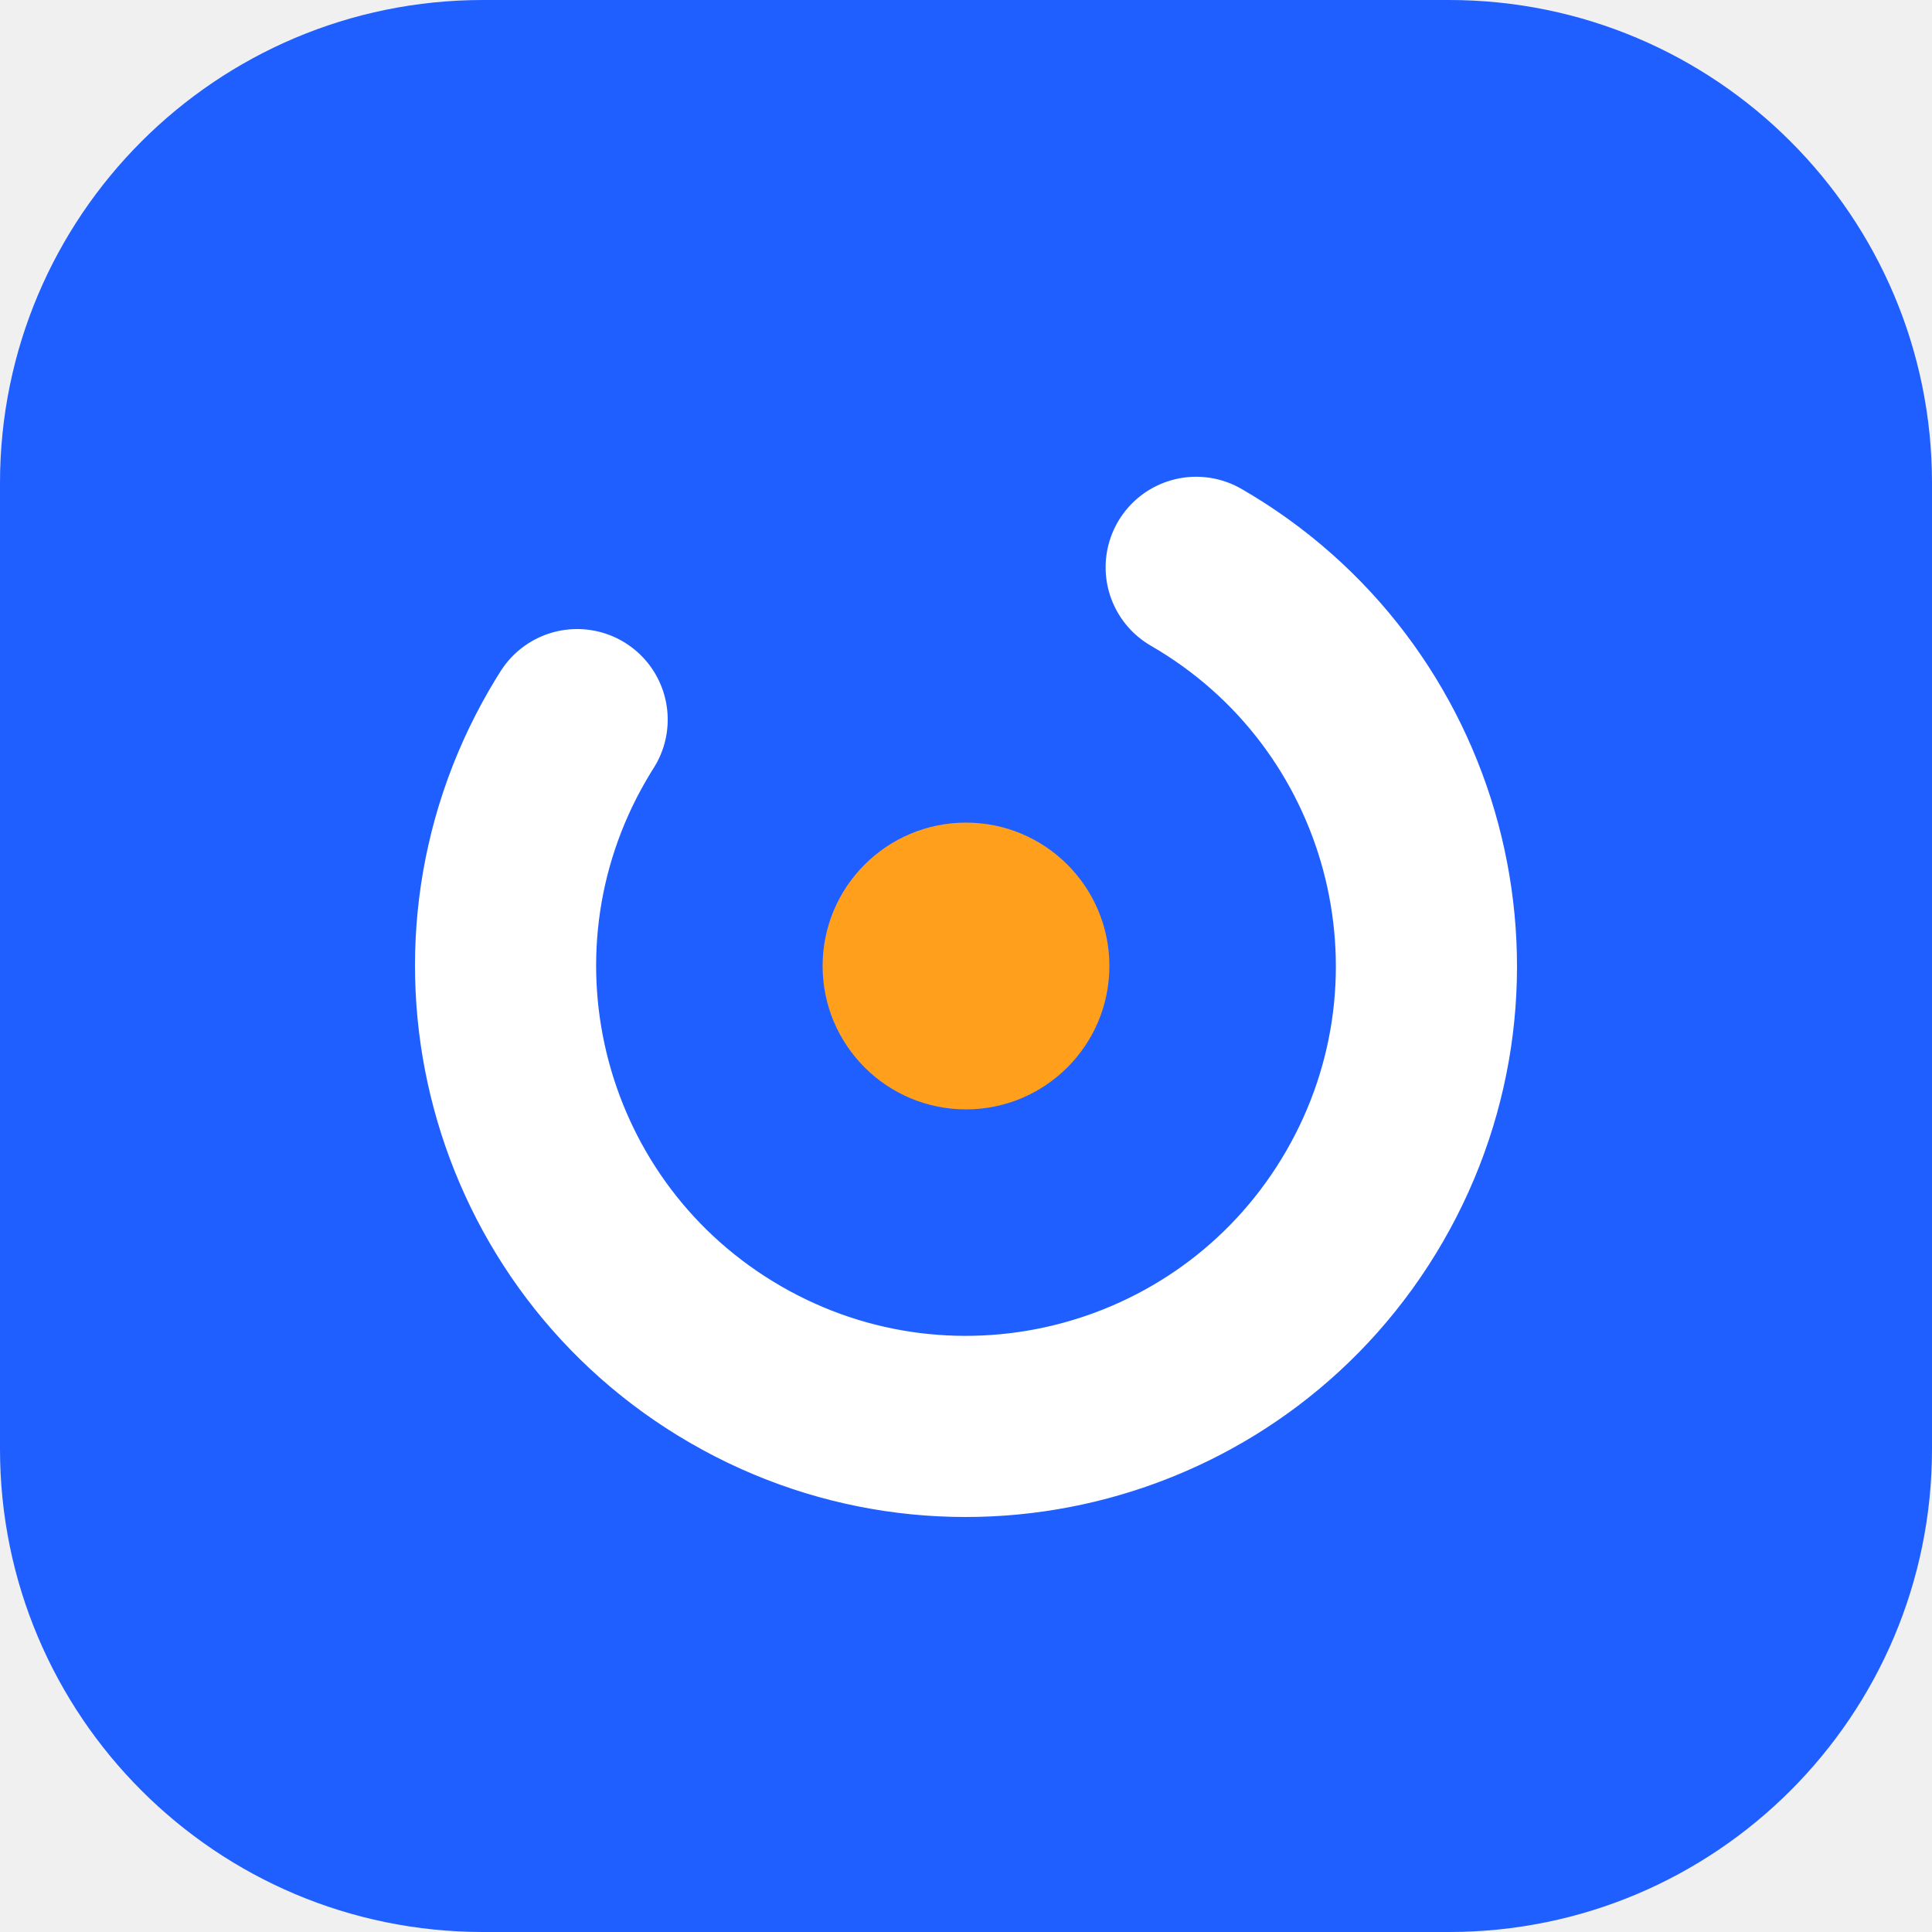
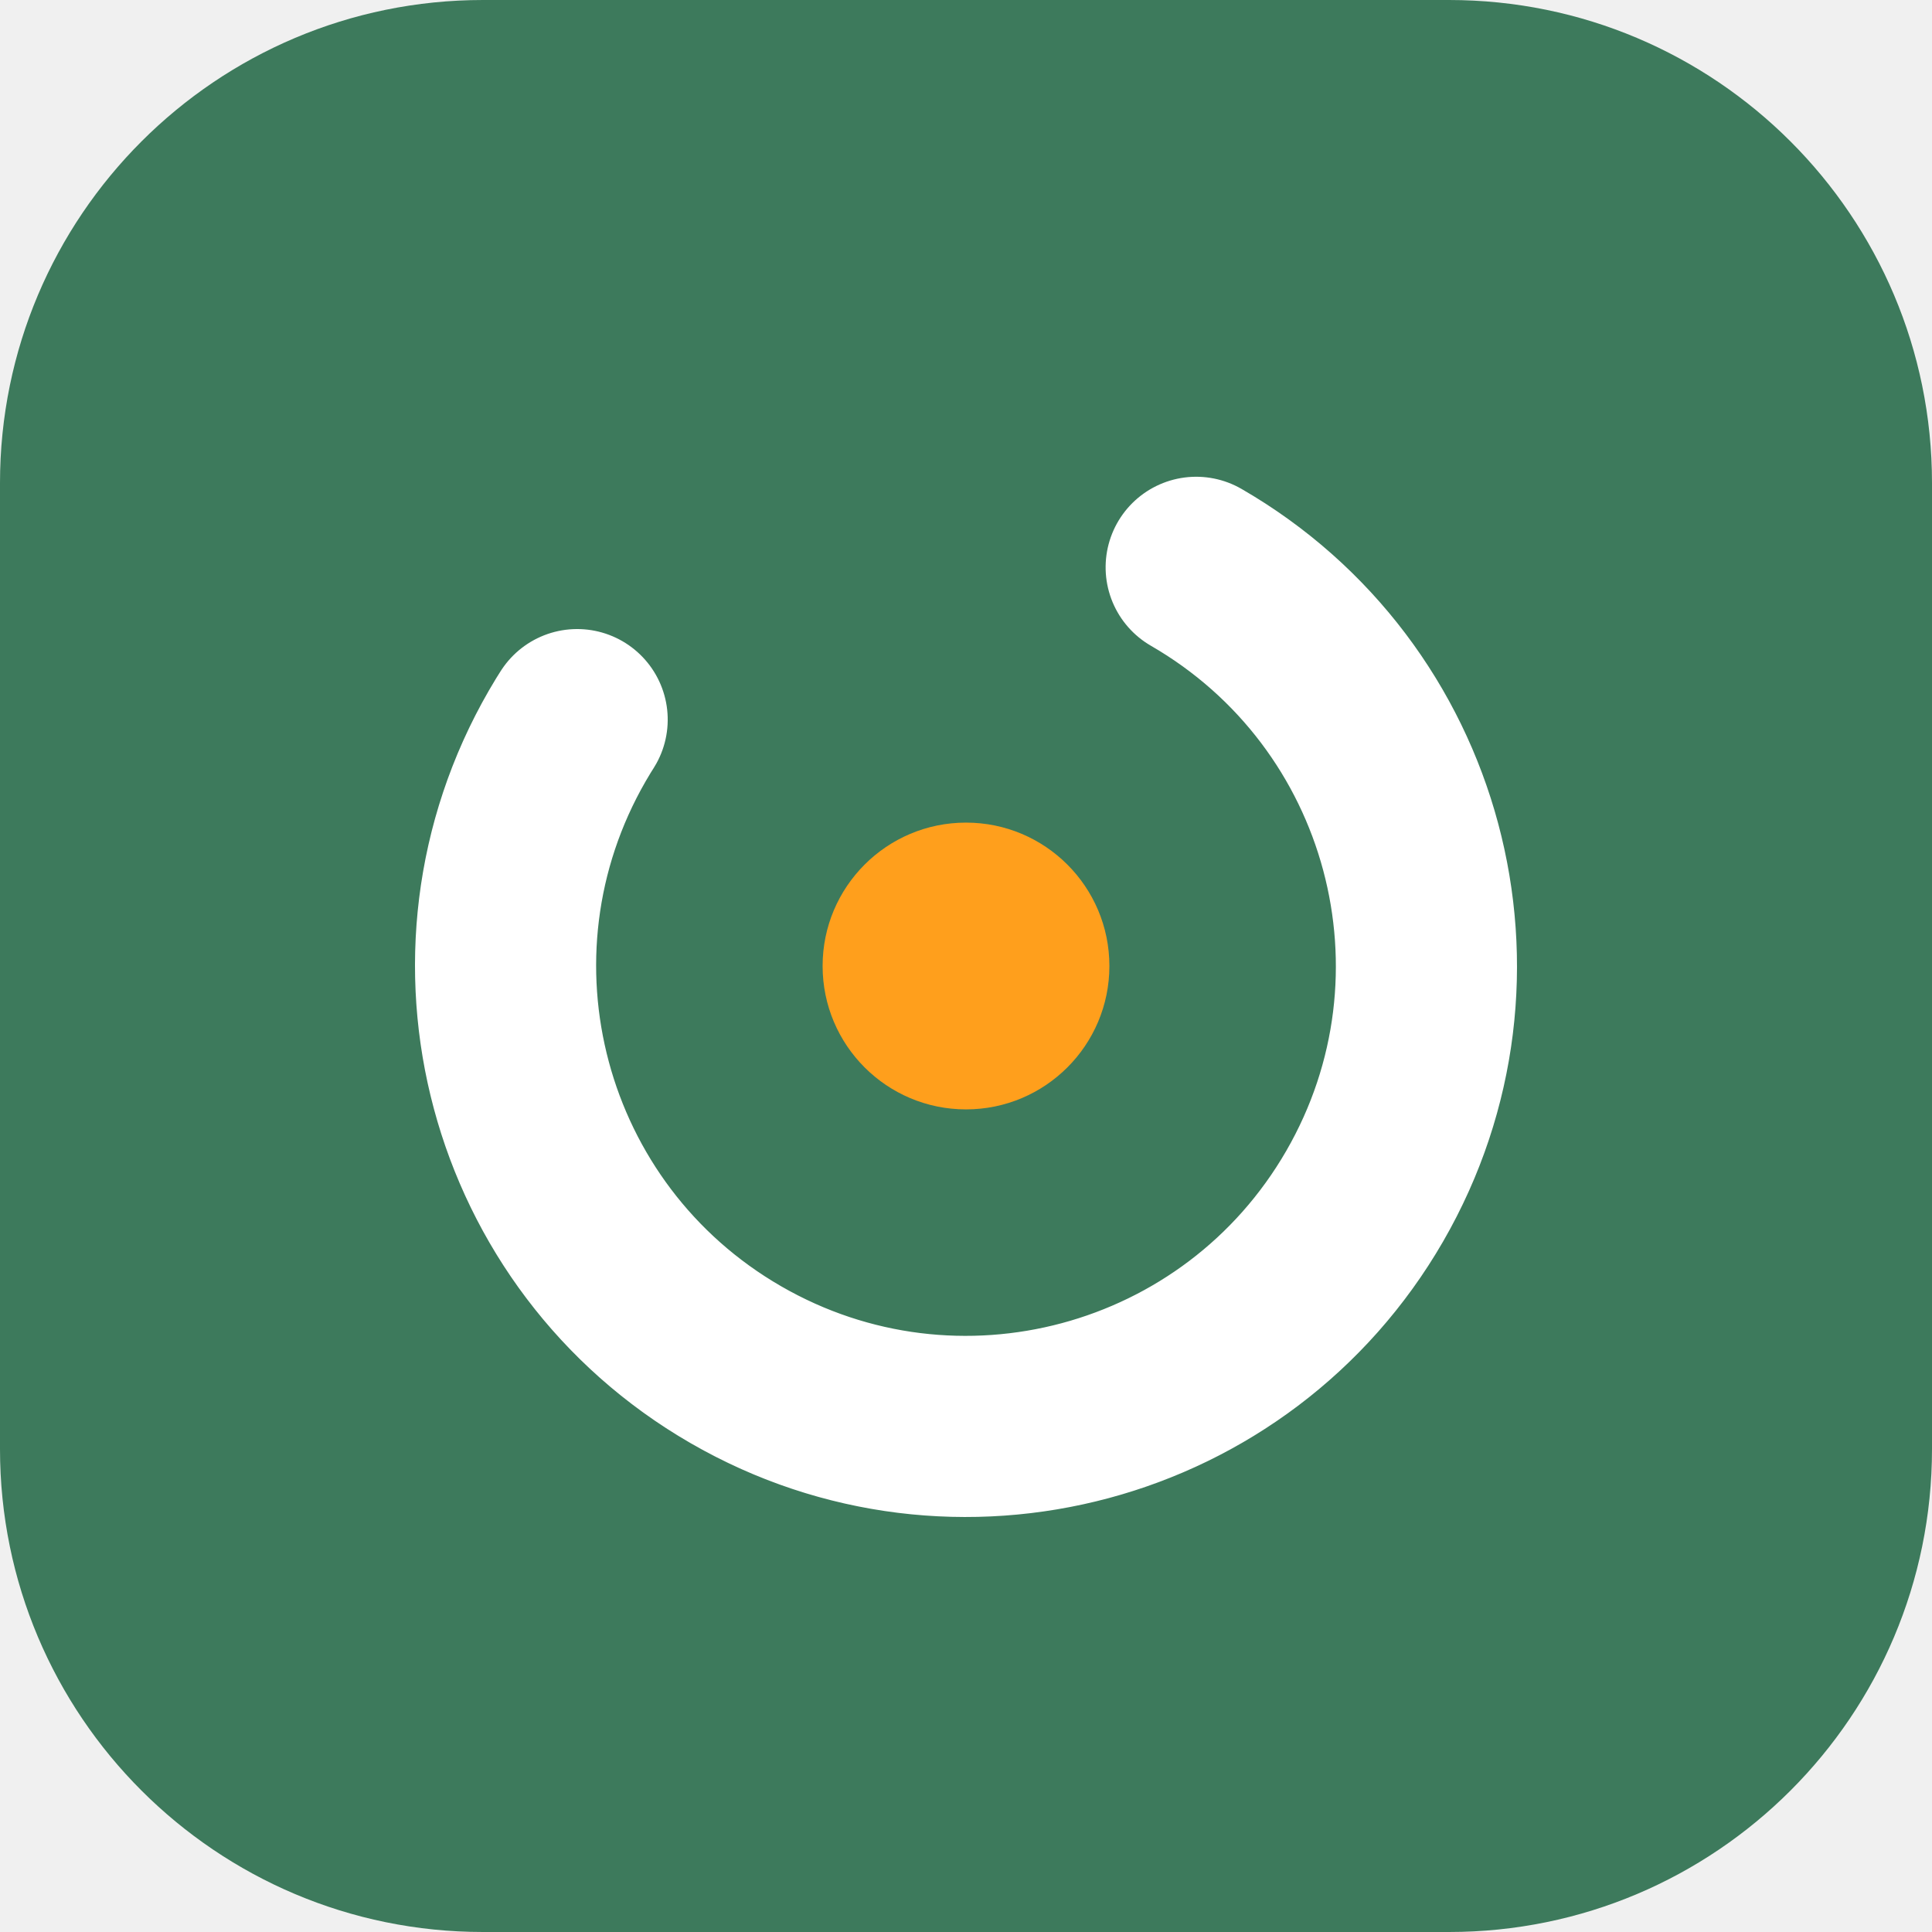
<svg xmlns="http://www.w3.org/2000/svg" viewBox="0 0 512 512" role="img" aria-label="Sahaaya">
-   <rect width="512" height="512" rx="128" fill="#1f5eff" />
+   <rect width="512" height="512" rx="128" fill="#3d7a5c" />
  <circle cx="256" cy="256" r="122" fill="none" stroke="#ffffff" stroke-width="48" stroke-dasharray="580 187" transform="rotate(-60 256 256)" stroke-linecap="round" />
  <circle cx="256" cy="256" r="38" fill="#ff9f1c" />
</svg>
